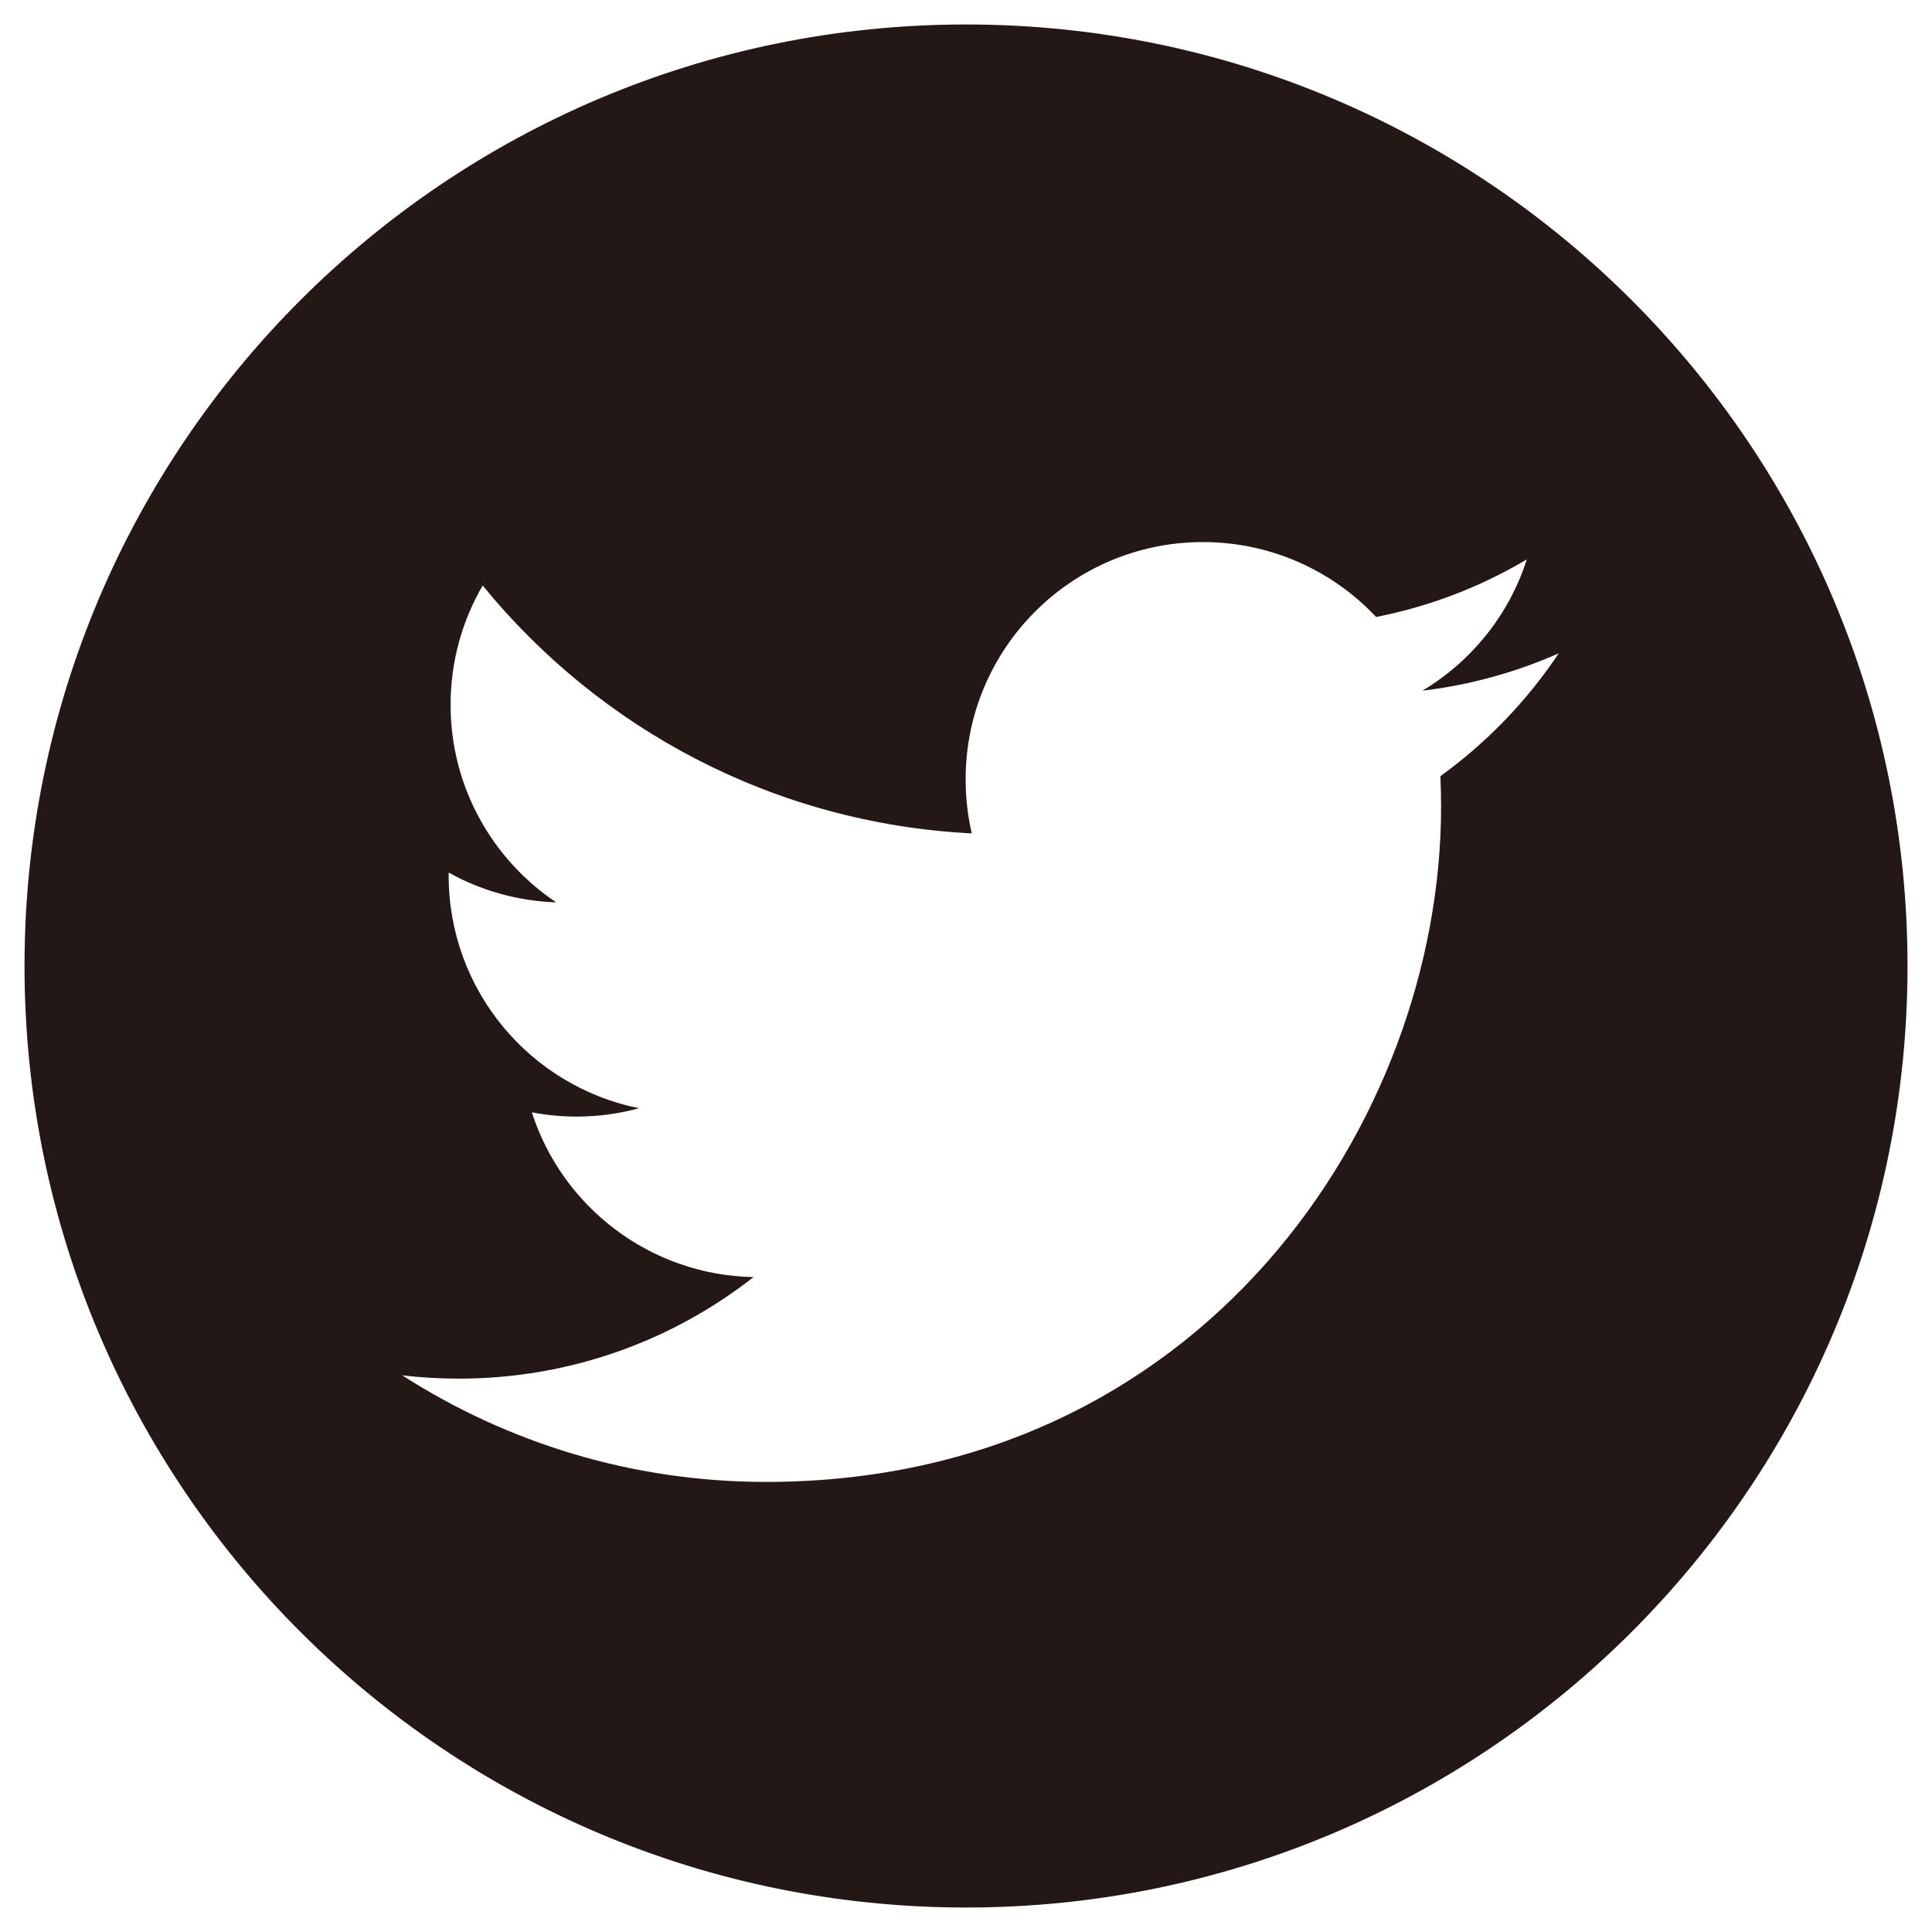
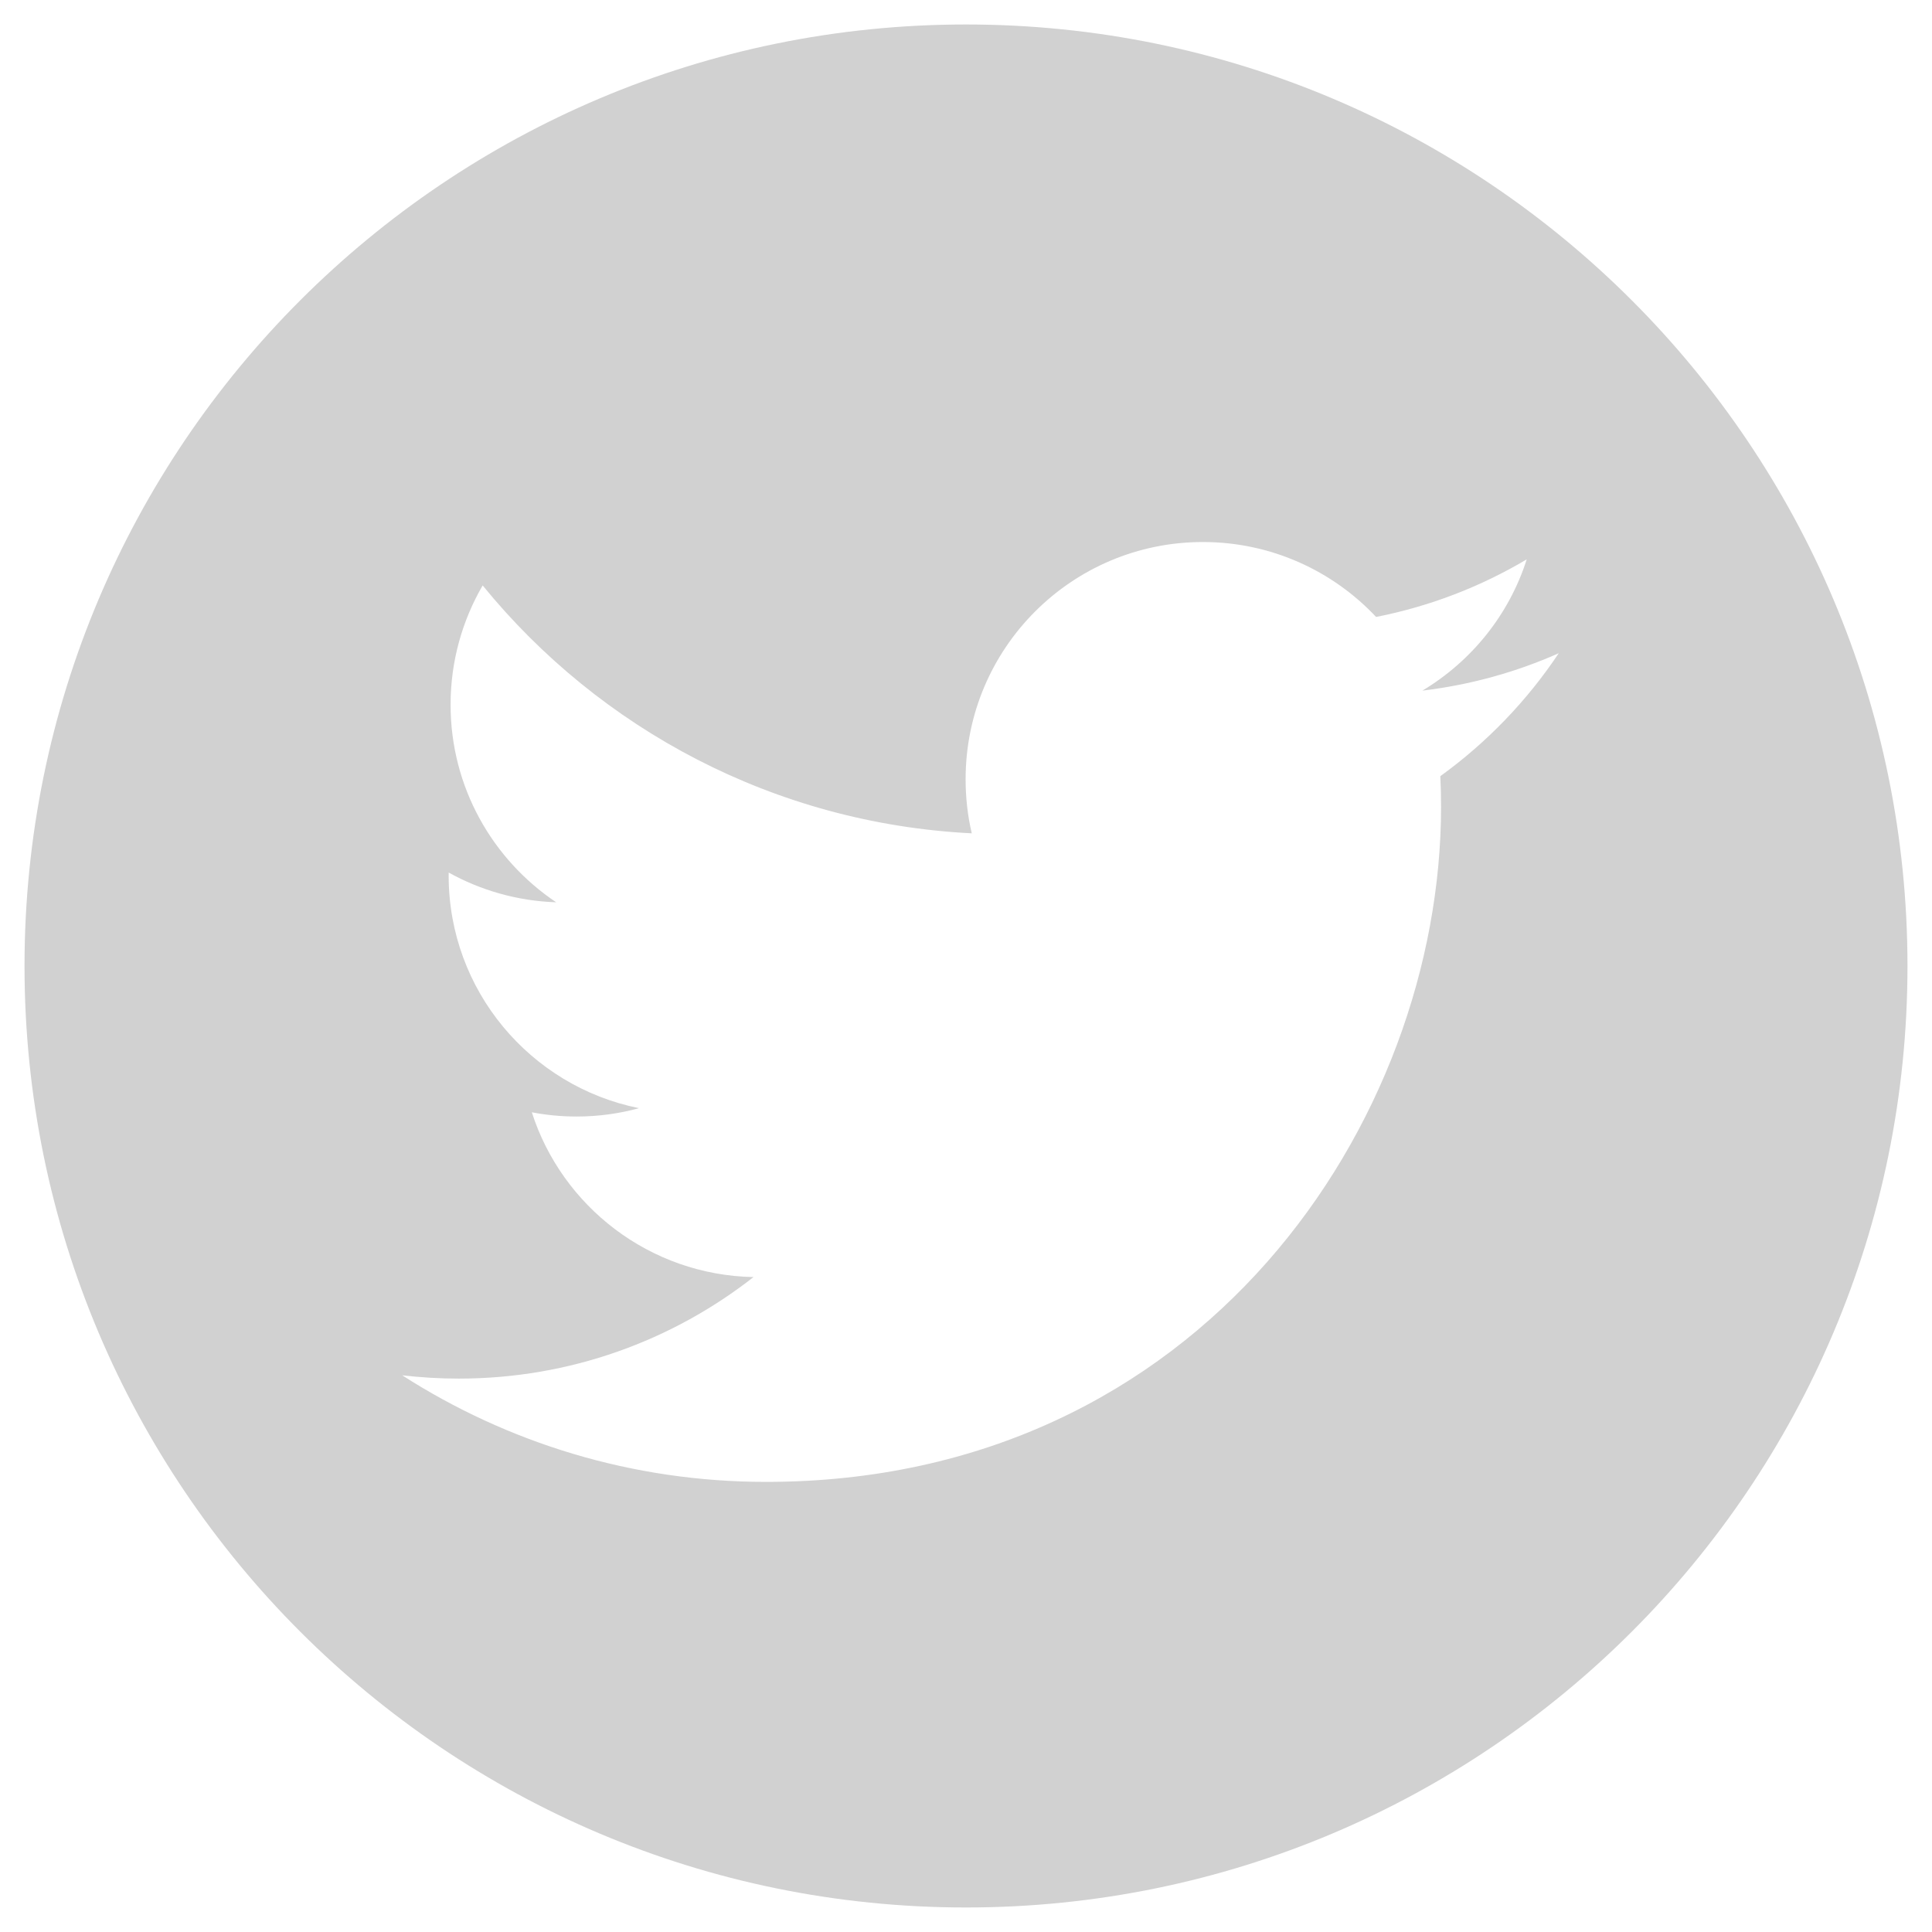
- <svg xmlns="http://www.w3.org/2000/svg" version="1.1" id="レイヤー_1" x="0px" y="0px" width="49.249px" height="49.248px" viewBox="0 0 49.249 49.248" enable-background="new 0 0 49.249 49.248" xml:space="preserve">
-   <path fill="#231815" d="M24.626,0.624c-13.255,0-24.001,10.748-24.001,24.001c0,13.255,10.746,24,24.001,24s23.999-10.744,23.999-24  C48.625,11.371,37.881,0.624,24.626,0.624z M36.717,19.786c0.012,0.26,0.018,0.521,0.018,0.782c0,7.994-6.085,17.208-17.209,17.208  c-3.416,0-6.596-1-9.273-2.717c0.474,0.055,0.955,0.084,1.443,0.084c2.834,0,5.443-0.967,7.512-2.588  c-2.646-0.051-4.881-1.799-5.651-4.201c0.369,0.072,0.748,0.109,1.139,0.109c0.552,0,1.086-0.074,1.593-0.213  c-2.768-0.557-4.852-3-4.852-5.93c0-0.026,0-0.052,0.001-0.076c0.815,0.452,1.748,0.725,2.74,0.758  c-1.624-1.088-2.692-2.938-2.692-5.036c0-1.109,0.299-2.148,0.818-3.041c2.983,3.66,7.441,6.066,12.468,6.319  c-0.104-0.442-0.157-0.904-0.157-1.379c0-3.339,2.709-6.047,6.049-6.047c1.74,0,3.312,0.735,4.415,1.91  c1.379-0.271,2.673-0.775,3.841-1.468c-0.451,1.414-1.411,2.598-2.66,3.346c1.225-0.146,2.391-0.472,3.475-0.953  C38.925,17.867,37.898,18.932,36.717,19.786z" />
+ <svg xmlns="http://www.w3.org/2000/svg" version="1.1" id="レイヤー_1" x="0px" y="0px" width="49.25px" height="49.248px" viewBox="0 0 49.25 49.248" enable-background="new 0 0 49.25 49.248" xml:space="preserve">
+   <path fill="#D1D1D1" d="M24.626,0.624c-13.255,0-24.001,10.748-24.001,24.001c0,13.255,10.746,24,24.001,24  c13.254,0,23.999-10.744,23.999-24C48.625,11.371,37.88,0.624,24.626,0.624z M36.716,19.786c0.013,0.26,0.019,0.521,0.019,0.782  c0,7.994-6.085,17.208-17.209,17.208c-3.416,0-6.596-1-9.273-2.717c0.474,0.055,0.955,0.084,1.443,0.084  c2.834,0,5.443-0.968,7.512-2.588c-2.646-0.052-4.881-1.8-5.651-4.201c0.369,0.071,0.748,0.108,1.139,0.108  c0.552,0,1.086-0.073,1.593-0.213c-2.768-0.558-4.852-3-4.852-5.93c0-0.026,0-0.052,0.001-0.076c0.815,0.452,1.748,0.725,2.74,0.758  c-1.624-1.088-2.692-2.938-2.692-5.036c0-1.109,0.299-2.148,0.818-3.041c2.983,3.66,7.441,6.066,12.468,6.319  c-0.104-0.442-0.157-0.904-0.157-1.379c0-3.339,2.708-6.047,6.048-6.047c1.74,0,3.312,0.735,4.416,1.91  c1.379-0.271,2.672-0.775,3.84-1.468c-0.451,1.414-1.41,2.598-2.66,3.346c1.226-0.146,2.392-0.472,3.476-0.953  C38.925,17.867,37.898,18.932,36.716,19.786z" />
</svg>
